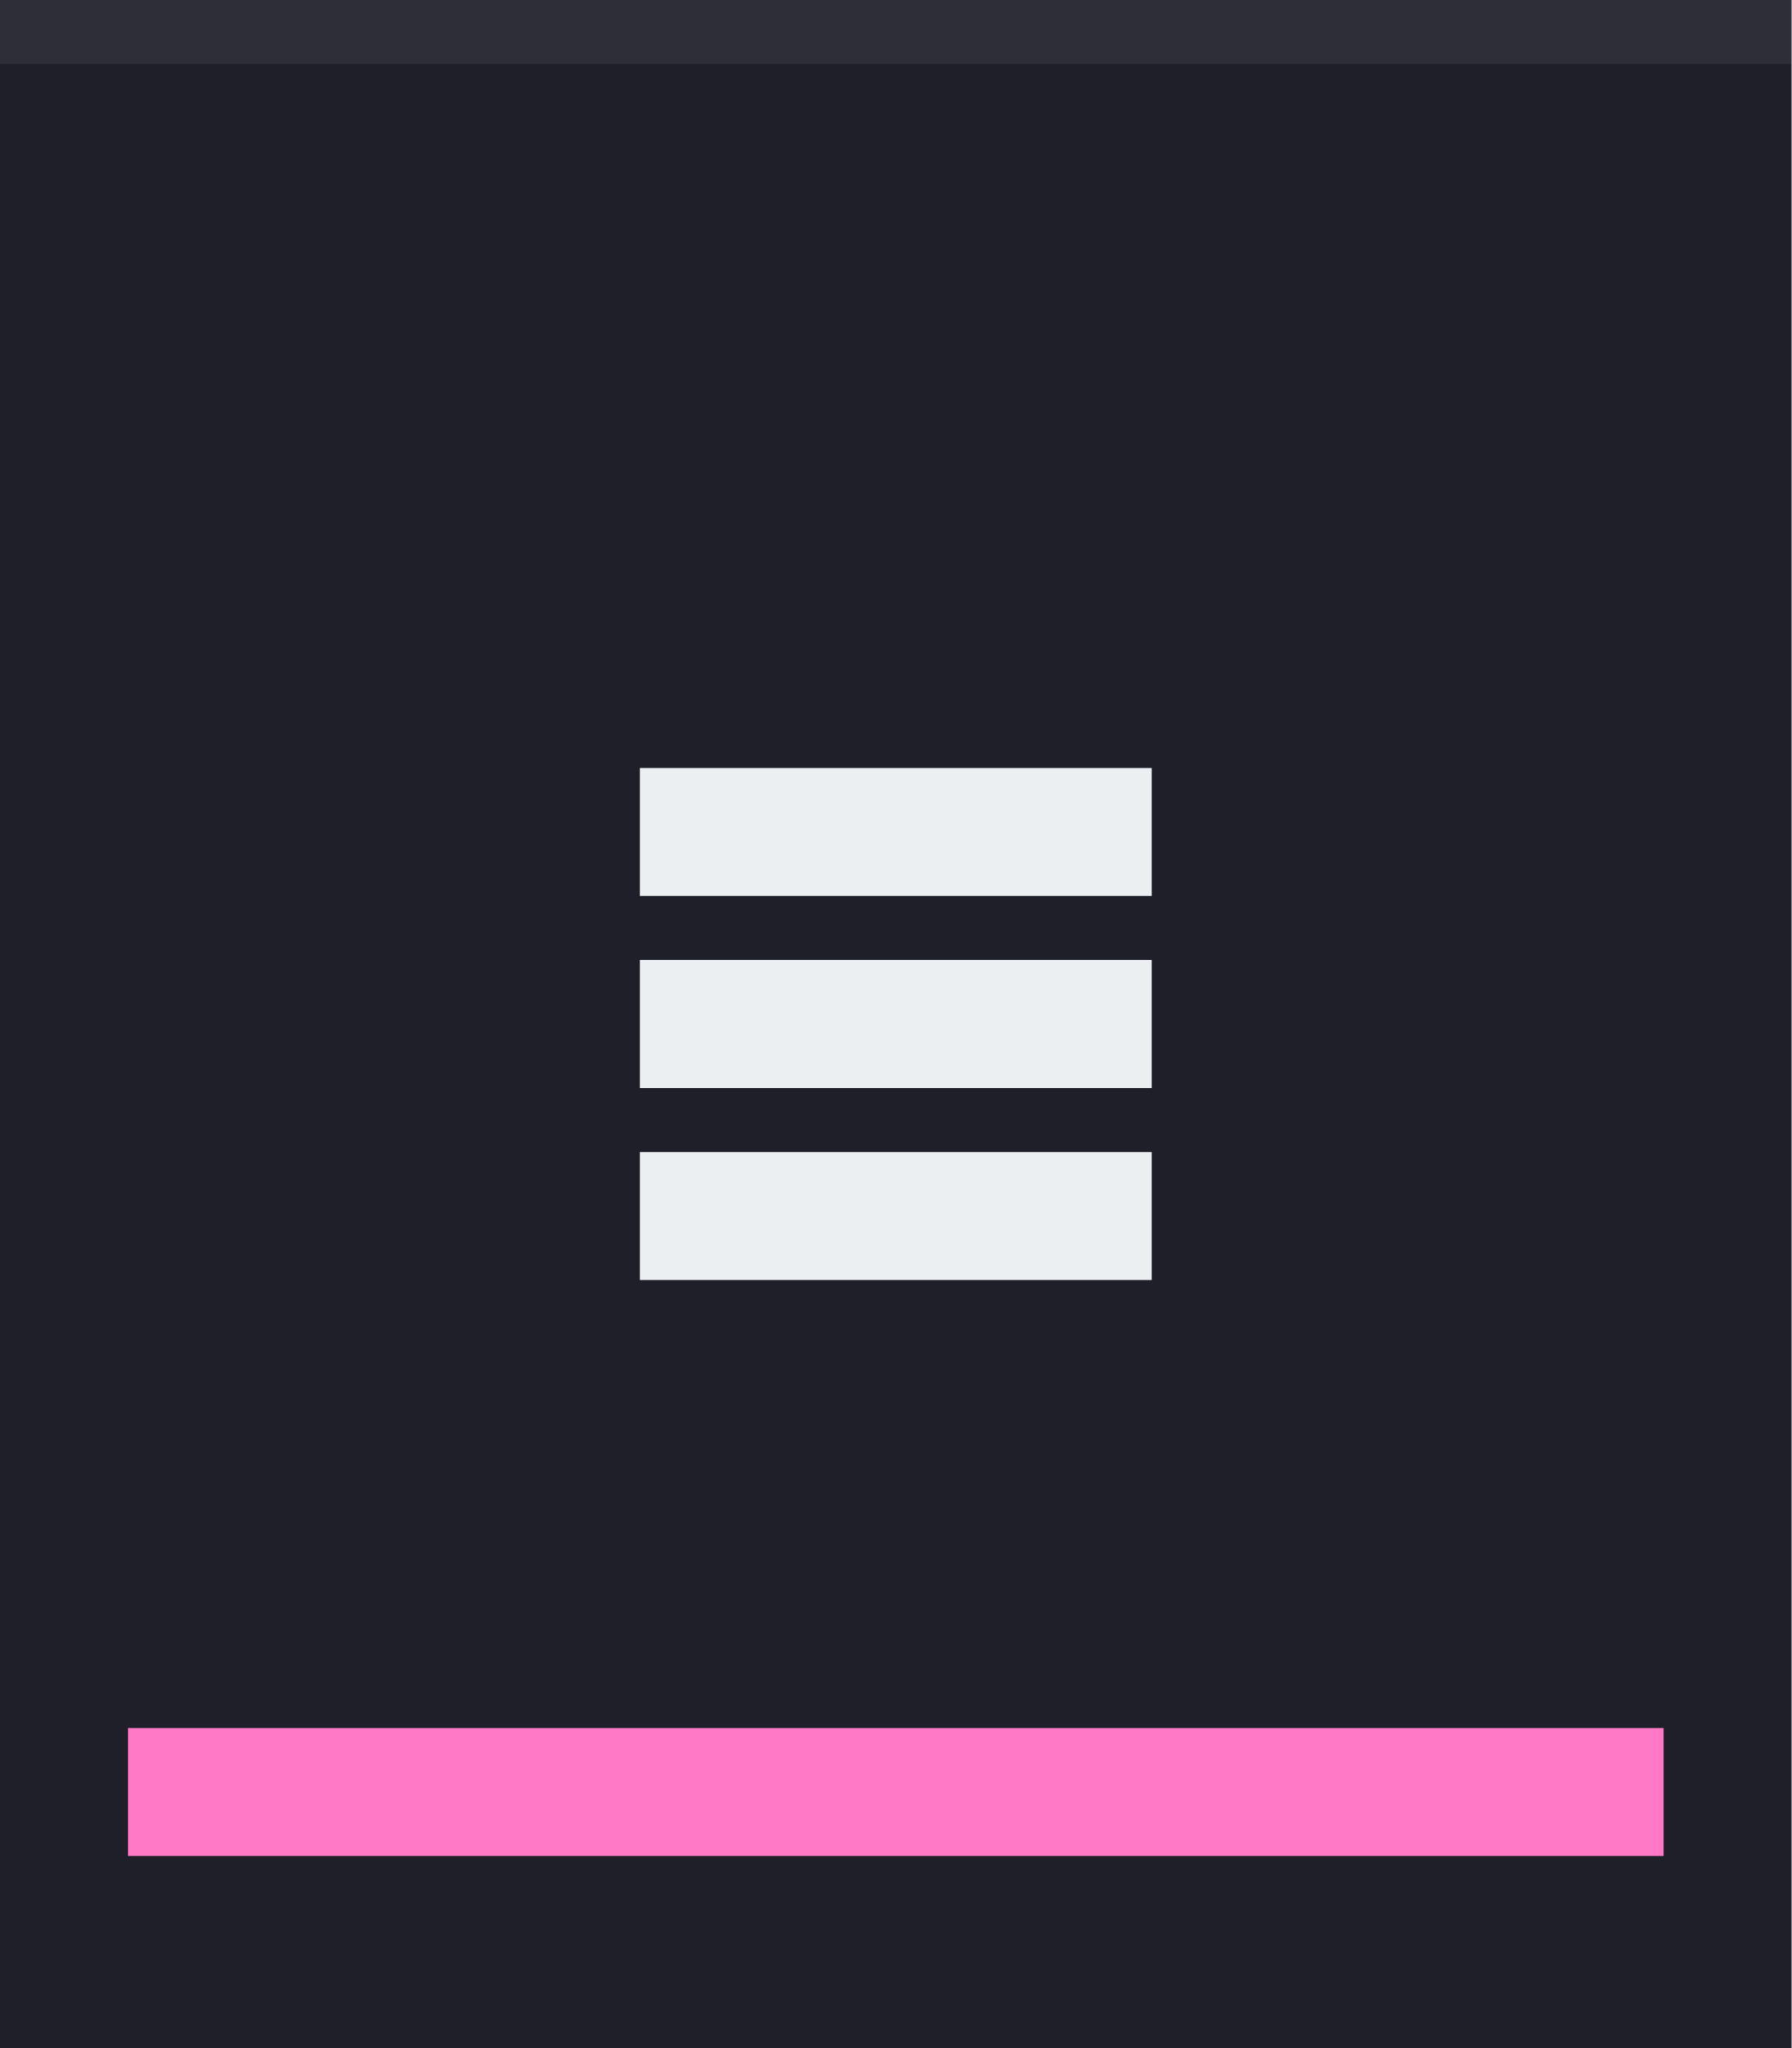
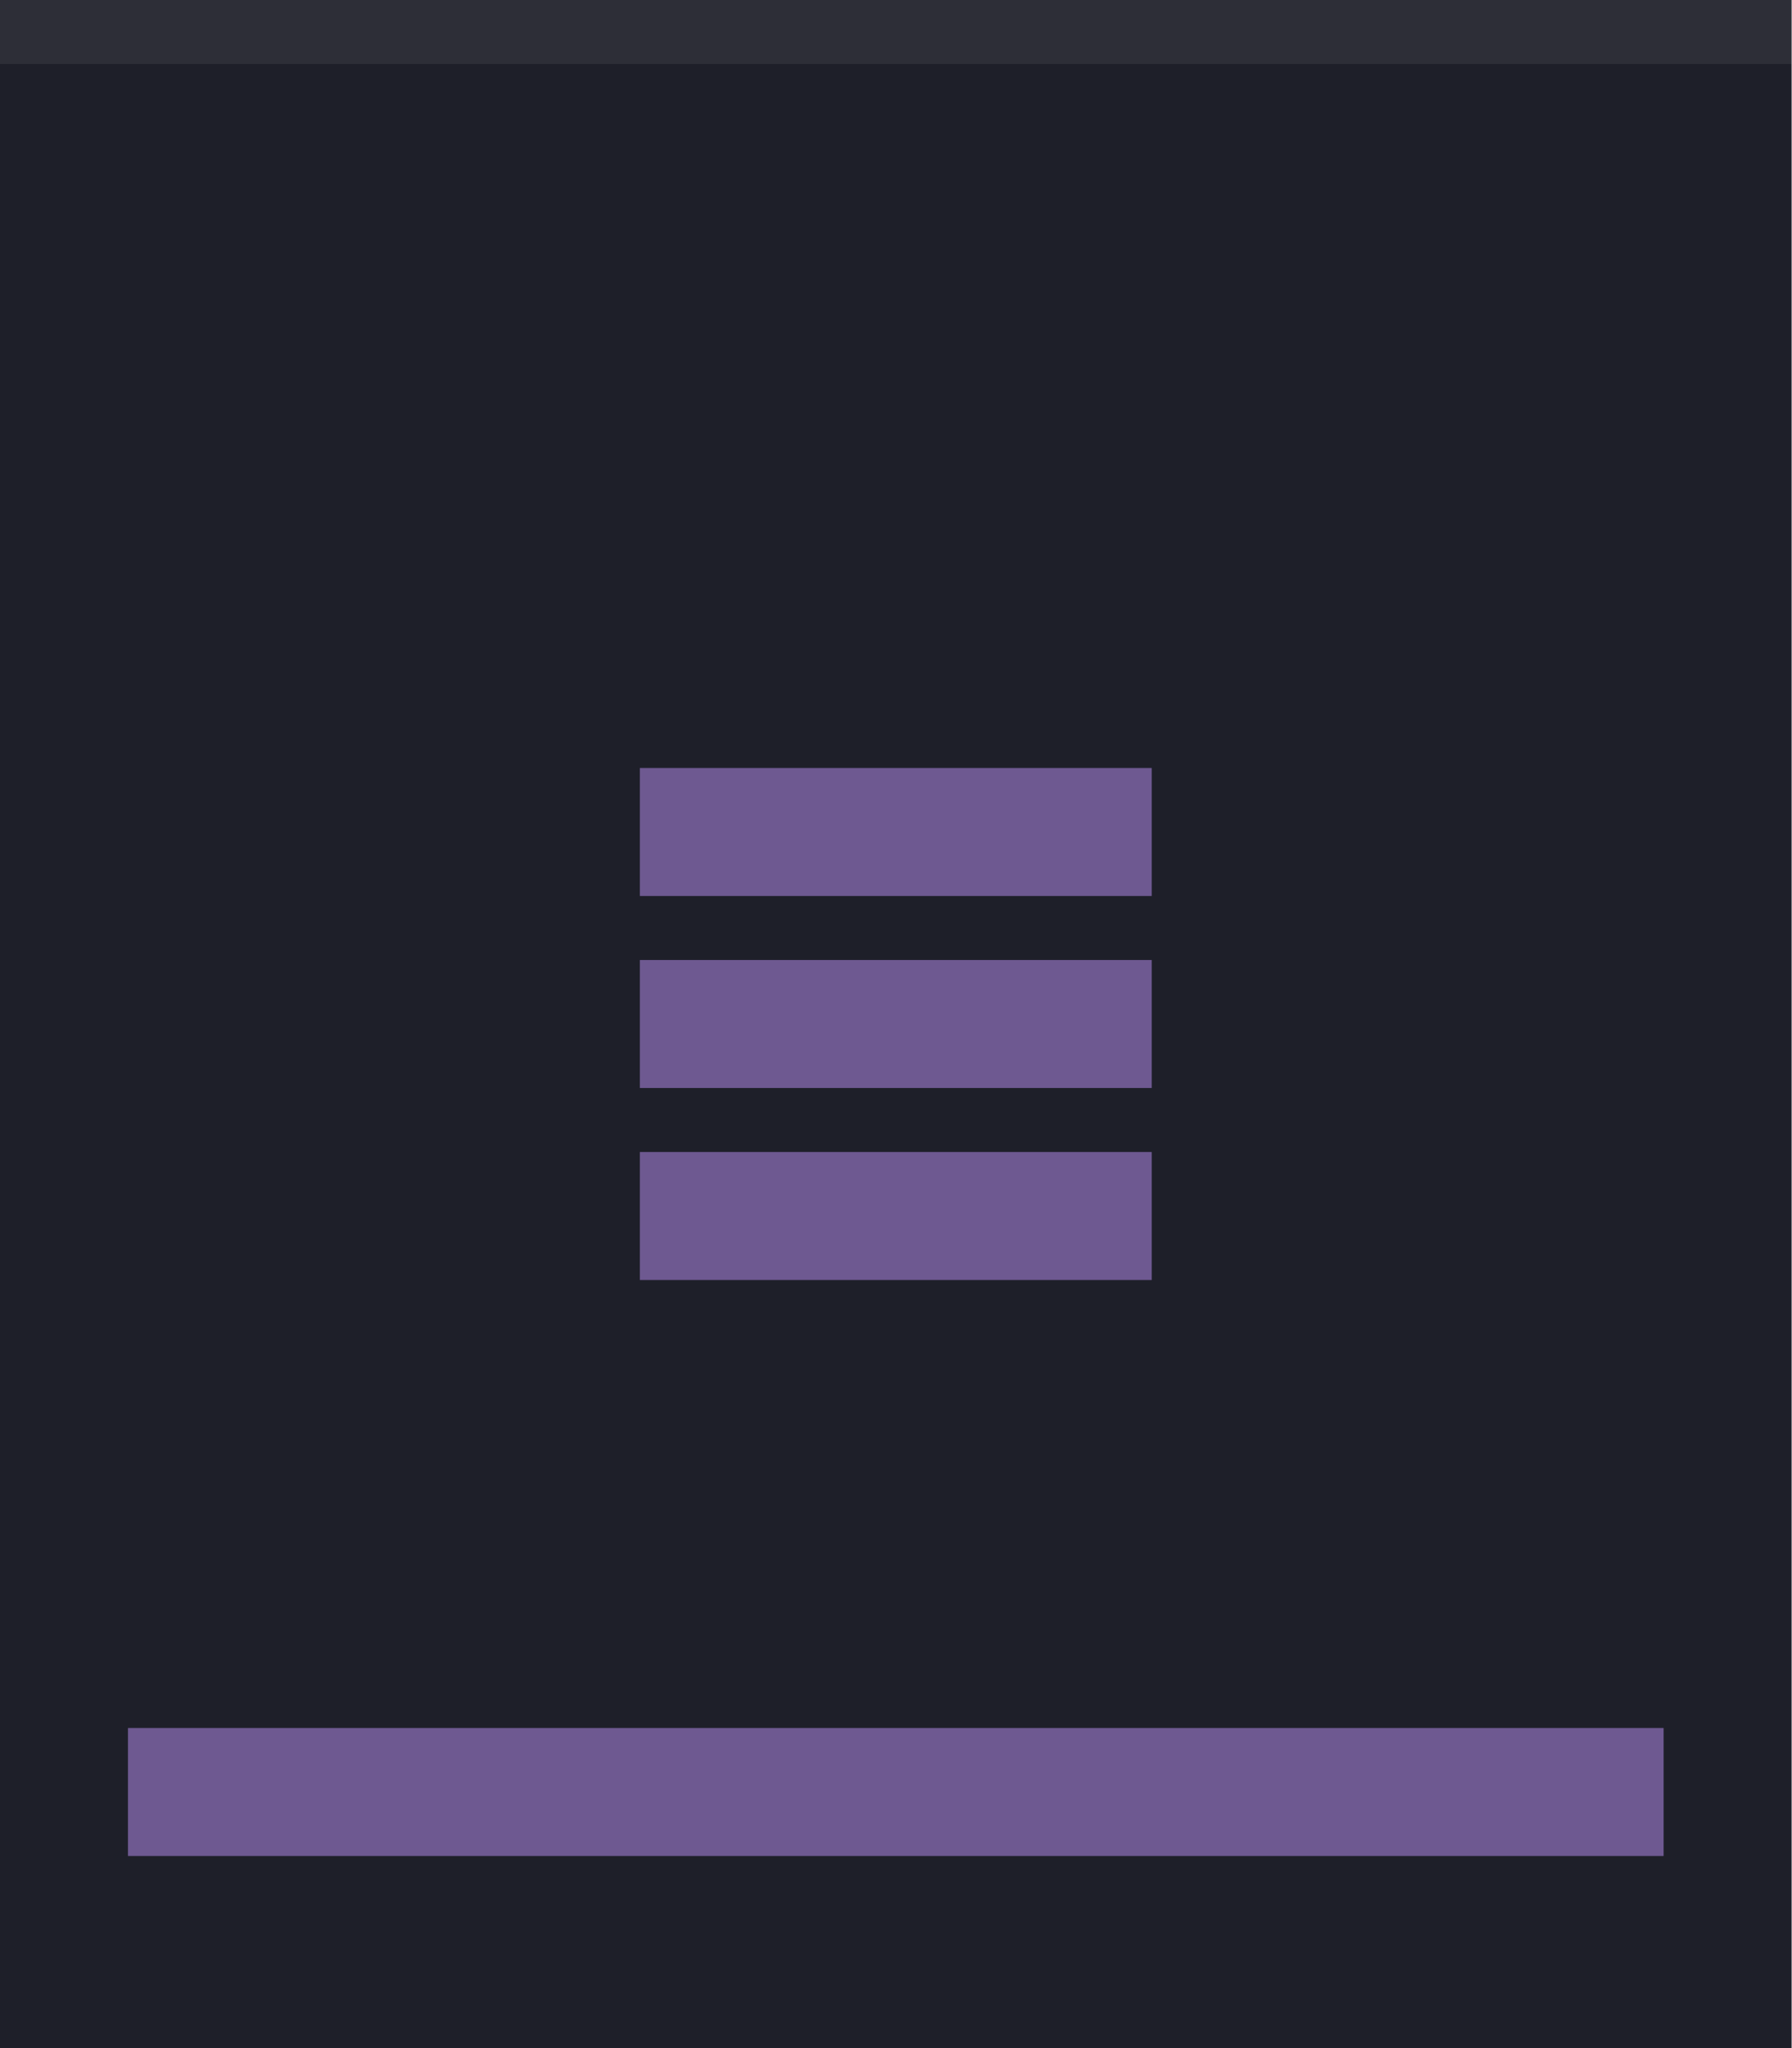
- <svg xmlns="http://www.w3.org/2000/svg" width="28" height="32" viewBox="0 0 28 32" id="svg4142" version="1.1">
+ <svg xmlns="http://www.w3.org/2000/svg" version="1.1" id="svg4142" viewBox="0 0 28 32" height="32" width="28">
  <defs id="defs4144" />
-   <g id="layer1" transform="translate(0,-1020.362)">
-     <rect style="opacity:1;fill:#1e1f29;fill-opacity:1;fill-rule:evenodd;stroke:none;stroke-width:2.745;stroke-linecap:butt;stroke-linejoin:miter;stroke-miterlimit:4;stroke-dasharray:none;stroke-dashoffset:478.437;stroke-opacity:1" id="rect4741" width="28" height="32" x="0" y="1020.362" />
-     <circle style="fill:#eceff1;fill-opacity:0.2;stroke:none;stroke-width:0.5;stroke-linejoin:miter;stroke-miterlimit:4;stroke-dasharray:none;stroke-opacity:1" id="path2994" cx="1036.362" cy="13" r="12" transform="matrix(0,1,-1,0,0,0)" />
-     <rect style="opacity:1;fill:#ffffff;fill-opacity:0.07;fill-rule:evenodd;stroke:none;stroke-width:2.745;stroke-linecap:butt;stroke-linejoin:miter;stroke-miterlimit:4;stroke-dasharray:none;stroke-dashoffset:478.437;stroke-opacity:1" id="rect4959" width="28" height="1" x="0" y="1020.362" />
-     <g id="g4154" style="fill:#eceff1;fill-opacity:1">
-       <rect y="1032.362" x="10" height="2" width="8" id="rect4138" style="opacity:1;fill:#eceff1;fill-opacity:1;fill-rule:nonzero;stroke:none;stroke-width:1;stroke-linecap:square;stroke-linejoin:round;stroke-miterlimit:0;stroke-dasharray:none;stroke-dashoffset:478.437;stroke-opacity:0.097" />
-       <rect y="1035.362" x="10" height="2" width="8" id="rect4138-3" style="opacity:1;fill:#eceff1;fill-opacity:1;fill-rule:nonzero;stroke:none;stroke-width:1;stroke-linecap:square;stroke-linejoin:round;stroke-miterlimit:0;stroke-dasharray:none;stroke-dashoffset:478.437;stroke-opacity:0.097" />
-       <rect y="1038.362" x="10" height="2" width="8" id="rect4138-3-8" style="opacity:1;fill:#eceff1;fill-opacity:1;fill-rule:nonzero;stroke:none;stroke-width:1;stroke-linecap:square;stroke-linejoin:round;stroke-miterlimit:0;stroke-dasharray:none;stroke-dashoffset:478.437;stroke-opacity:0.097" />
+   <g transform="translate(0,-1020.362)" id="layer1">
+     <rect y="1020.362" x="0" height="32" width="28" id="rect4741" style="opacity:1;fill:#1e1f29;fill-opacity:1;fill-rule:evenodd;stroke:none;stroke-width:2.745;stroke-linecap:butt;stroke-linejoin:miter;stroke-miterlimit:4;stroke-dasharray:none;stroke-dashoffset:478.437;stroke-opacity:1" />
+     <circle transform="matrix(0,1,-1,0,0,0)" r="12" cy="13" cx="1036.362" id="path2994" style="fill:#eceff1;fill-opacity:0.2;stroke:none;stroke-width:0.5;stroke-linejoin:miter;stroke-miterlimit:4;stroke-dasharray:none;stroke-opacity:1" />
+     <rect y="1020.362" x="0" height="1" width="28" id="rect4959" style="opacity:1;fill:#ffffff;fill-opacity:0.07;fill-rule:evenodd;stroke:none;stroke-width:2.745;stroke-linecap:butt;stroke-linejoin:miter;stroke-miterlimit:4;stroke-dasharray:none;stroke-dashoffset:478.437;stroke-opacity:1" />
+     <g style="fill:#6e5991;fill-opacity:1" id="g4154">
+       <rect style="opacity:1;fill:#6e5991;fill-opacity:1;fill-rule:nonzero;stroke:none;stroke-width:1;stroke-linecap:square;stroke-linejoin:round;stroke-miterlimit:0;stroke-dasharray:none;stroke-dashoffset:478.437;stroke-opacity:0.097" id="rect4138" width="8" height="2" x="10" y="1032.362" />
+       <rect style="opacity:1;fill:#6e5991;fill-opacity:1;fill-rule:nonzero;stroke:none;stroke-width:1;stroke-linecap:square;stroke-linejoin:round;stroke-miterlimit:0;stroke-dasharray:none;stroke-dashoffset:478.437;stroke-opacity:0.097" id="rect4138-3" width="8" height="2" x="10" y="1035.362" />
+       <rect style="opacity:1;fill:#6e5991;fill-opacity:1;fill-rule:nonzero;stroke:none;stroke-width:1;stroke-linecap:square;stroke-linejoin:round;stroke-miterlimit:0;stroke-dasharray:none;stroke-dashoffset:478.437;stroke-opacity:0.097" id="rect4138-3-8" width="8" height="2" x="10" y="1038.362" />
    </g>
-     <rect style="opacity:1;fill:#ff79c6;fill-opacity:1;fill-rule:nonzero;stroke:#00bcd4;stroke-width:0;stroke-linecap:square;stroke-linejoin:round;stroke-miterlimit:4;stroke-dasharray:none;stroke-dashoffset:478.437;stroke-opacity:0.4" id="rect4255" width="24" height="2" x="2" y="1047.362" />
+     <rect y="1047.362" x="2" height="2" width="24" id="rect4255" style="opacity:1;fill:#6e5991;fill-opacity:1;fill-rule:nonzero;stroke:#00bcd4;stroke-width:0;stroke-linecap:square;stroke-linejoin:round;stroke-miterlimit:4;stroke-dasharray:none;stroke-dashoffset:478.437;stroke-opacity:0.4" />
  </g>
</svg>
